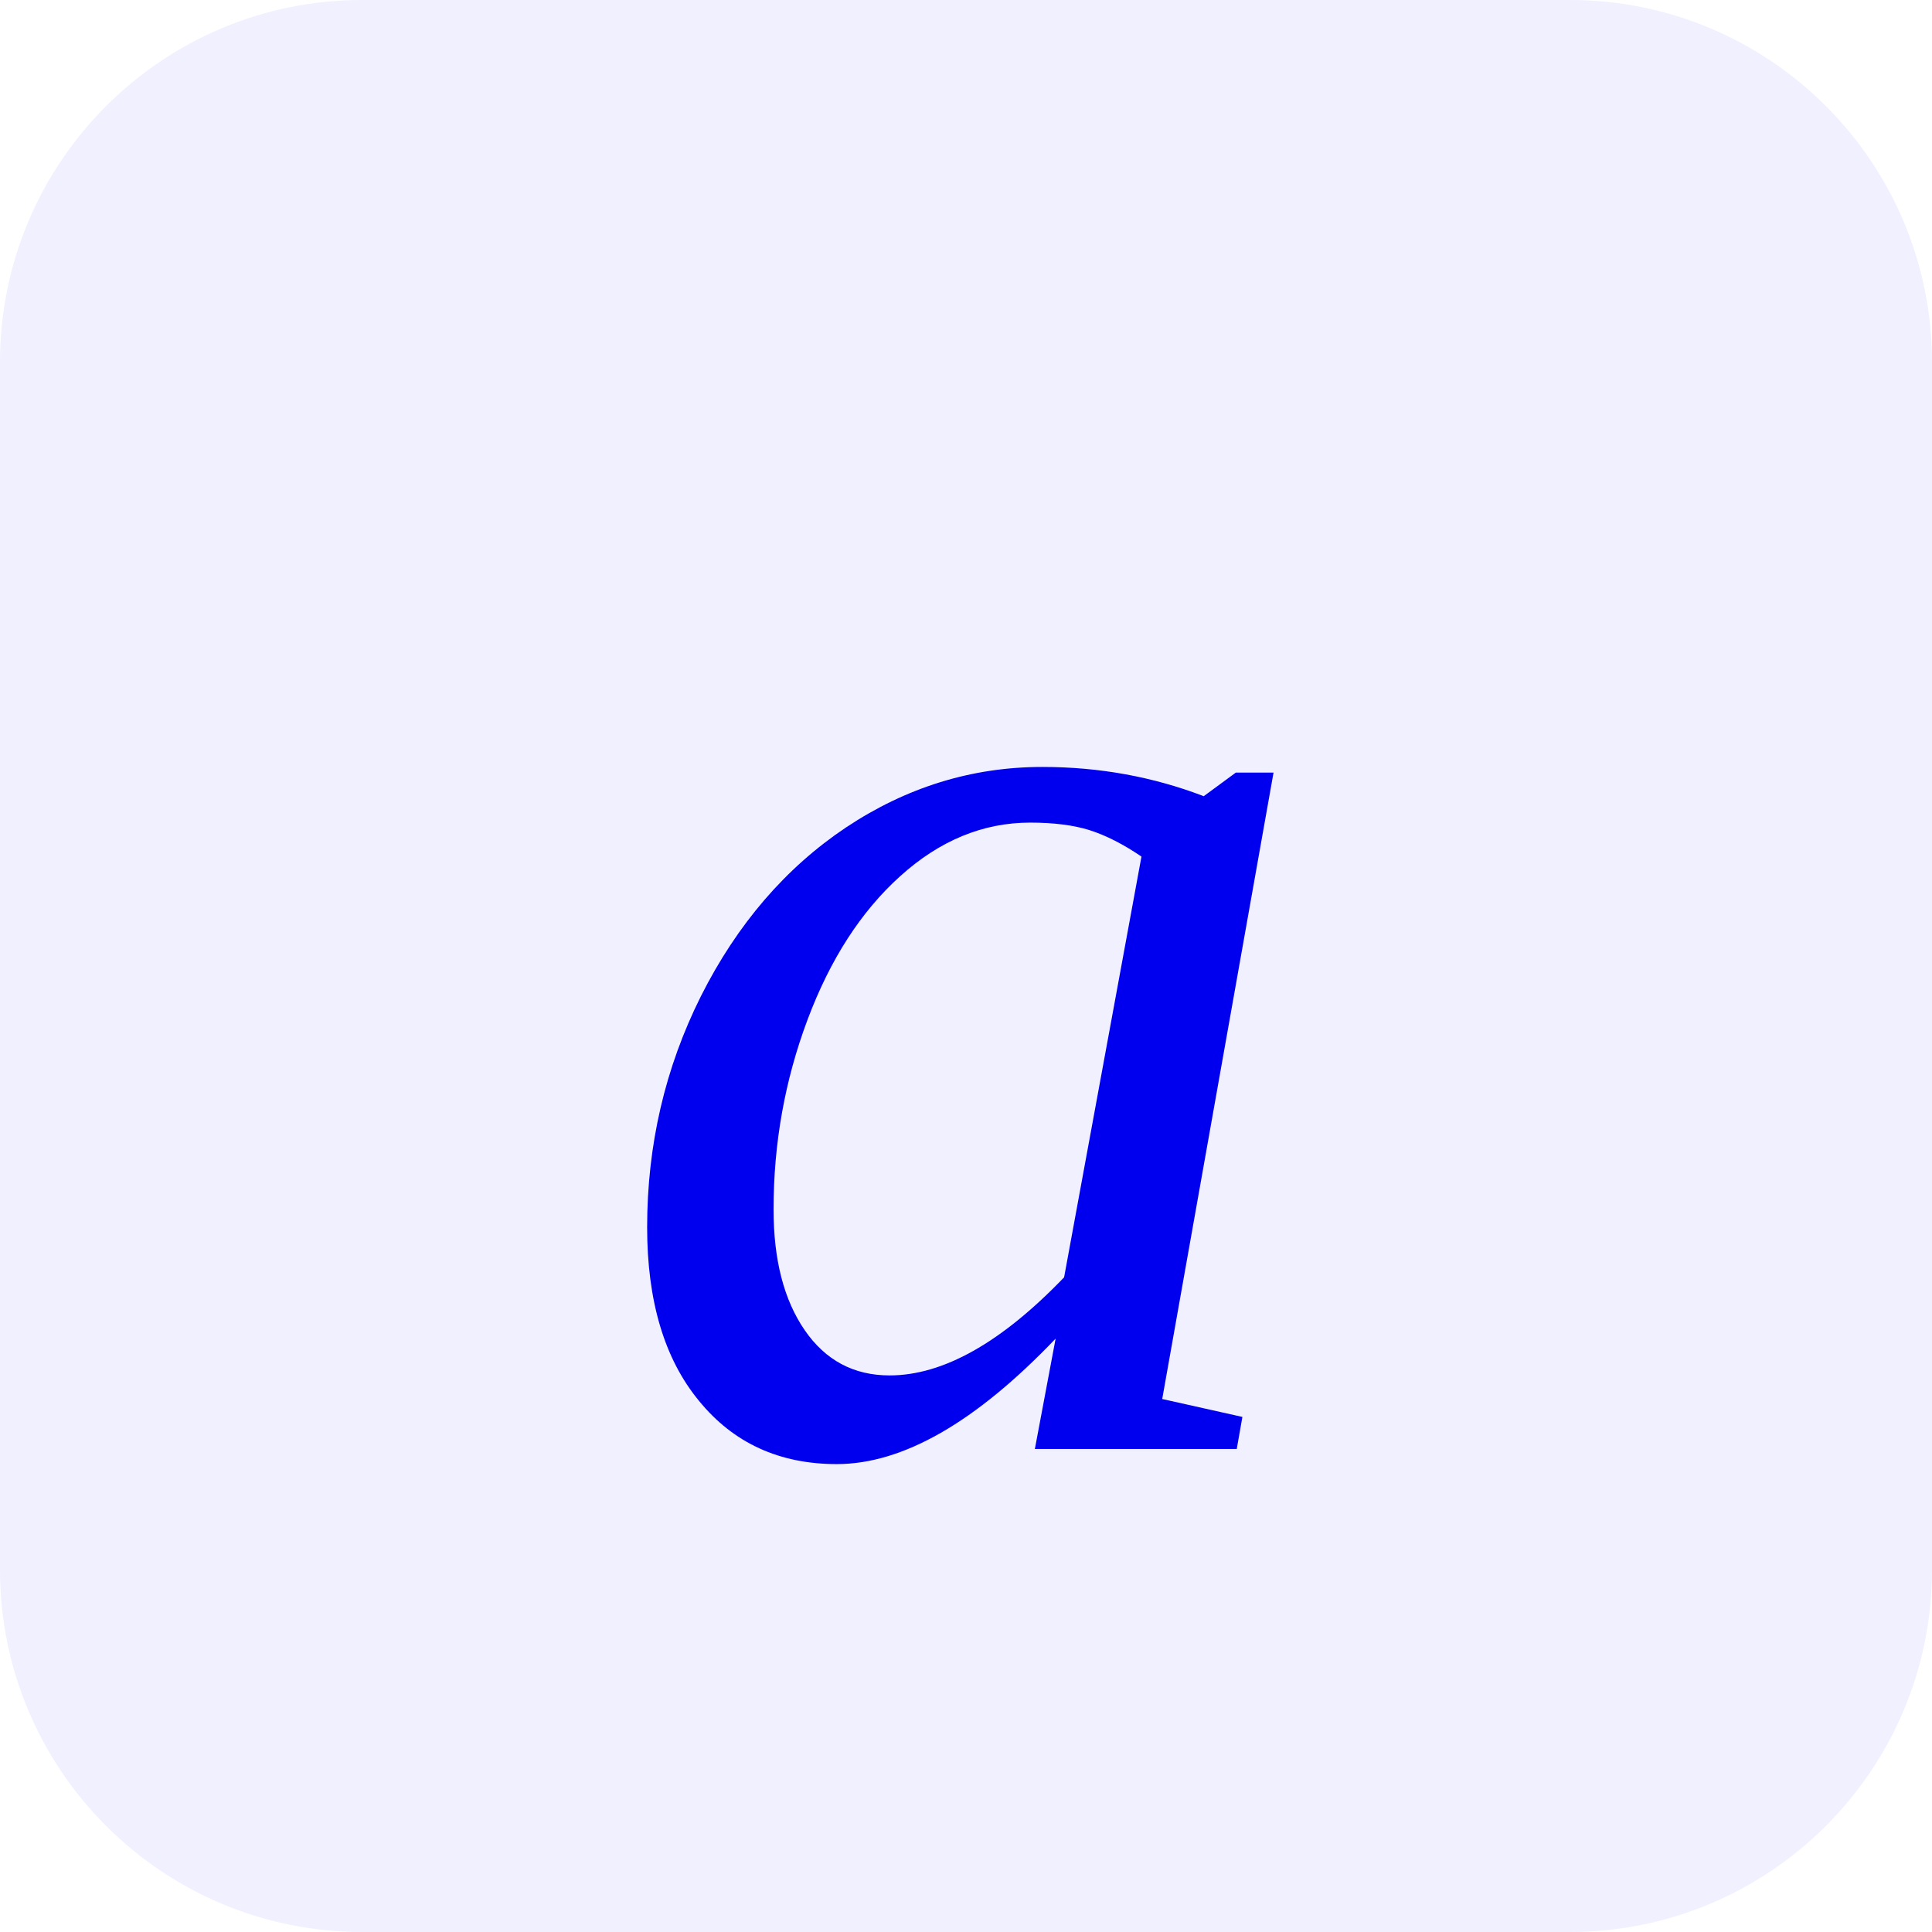
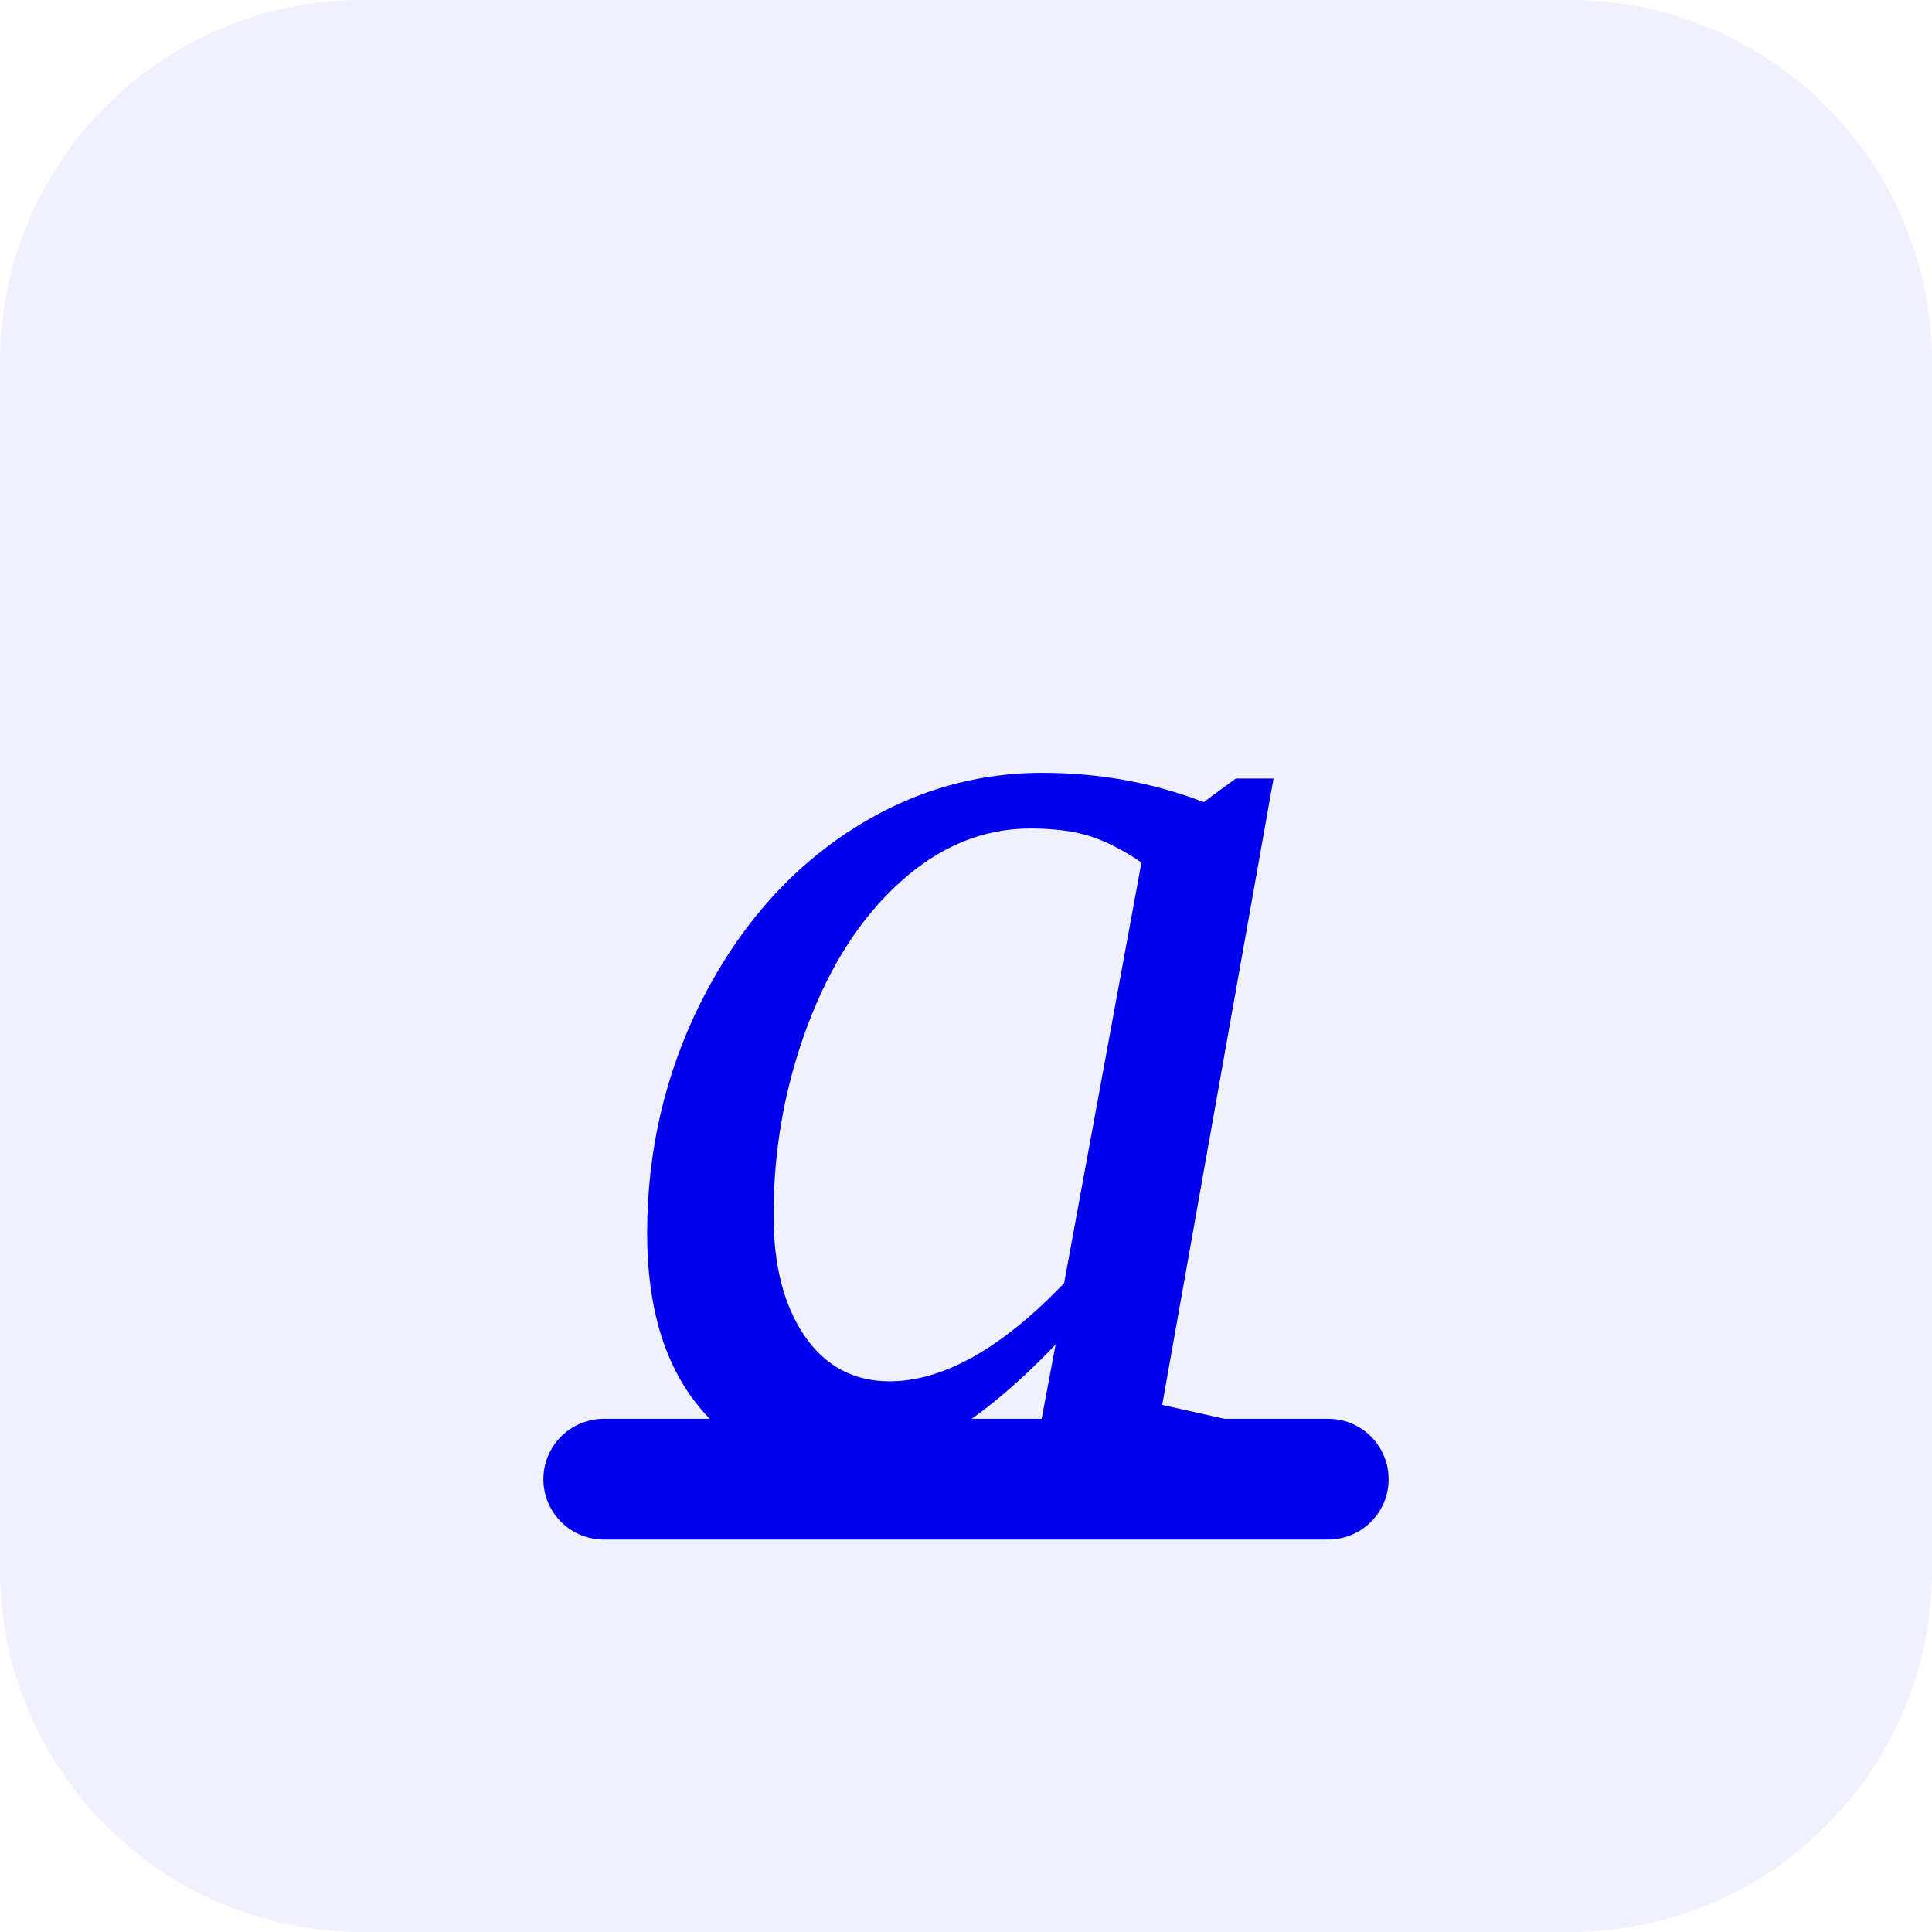
- <svg xmlns="http://www.w3.org/2000/svg" width="32" height="32" viewBox="0 0 32 32">
+ <svg xmlns="http://www.w3.org/2000/svg" width="32" height="32" viewBox="0 0 32 32" color="#0000ee">
  <rect width="32" height="32" rx="6" fill="#f0f0ff" />
-   <text x="16" y="24" text-anchor="middle" font-family="Georgia,'Times New Roman',serif" font-style="italic" font-size="24" fill="#0000ee">a</text>
+   <text x="16" y="16" text-anchor="middle" dominant-baseline="central" font-family="Georgia,'Times New Roman',serif" font-style="italic" font-size="24" fill="currentColor">a</text>
+   <path d="M10 24.5h12" stroke="currentColor" stroke-width="2" stroke-linecap="round" />
</svg>
